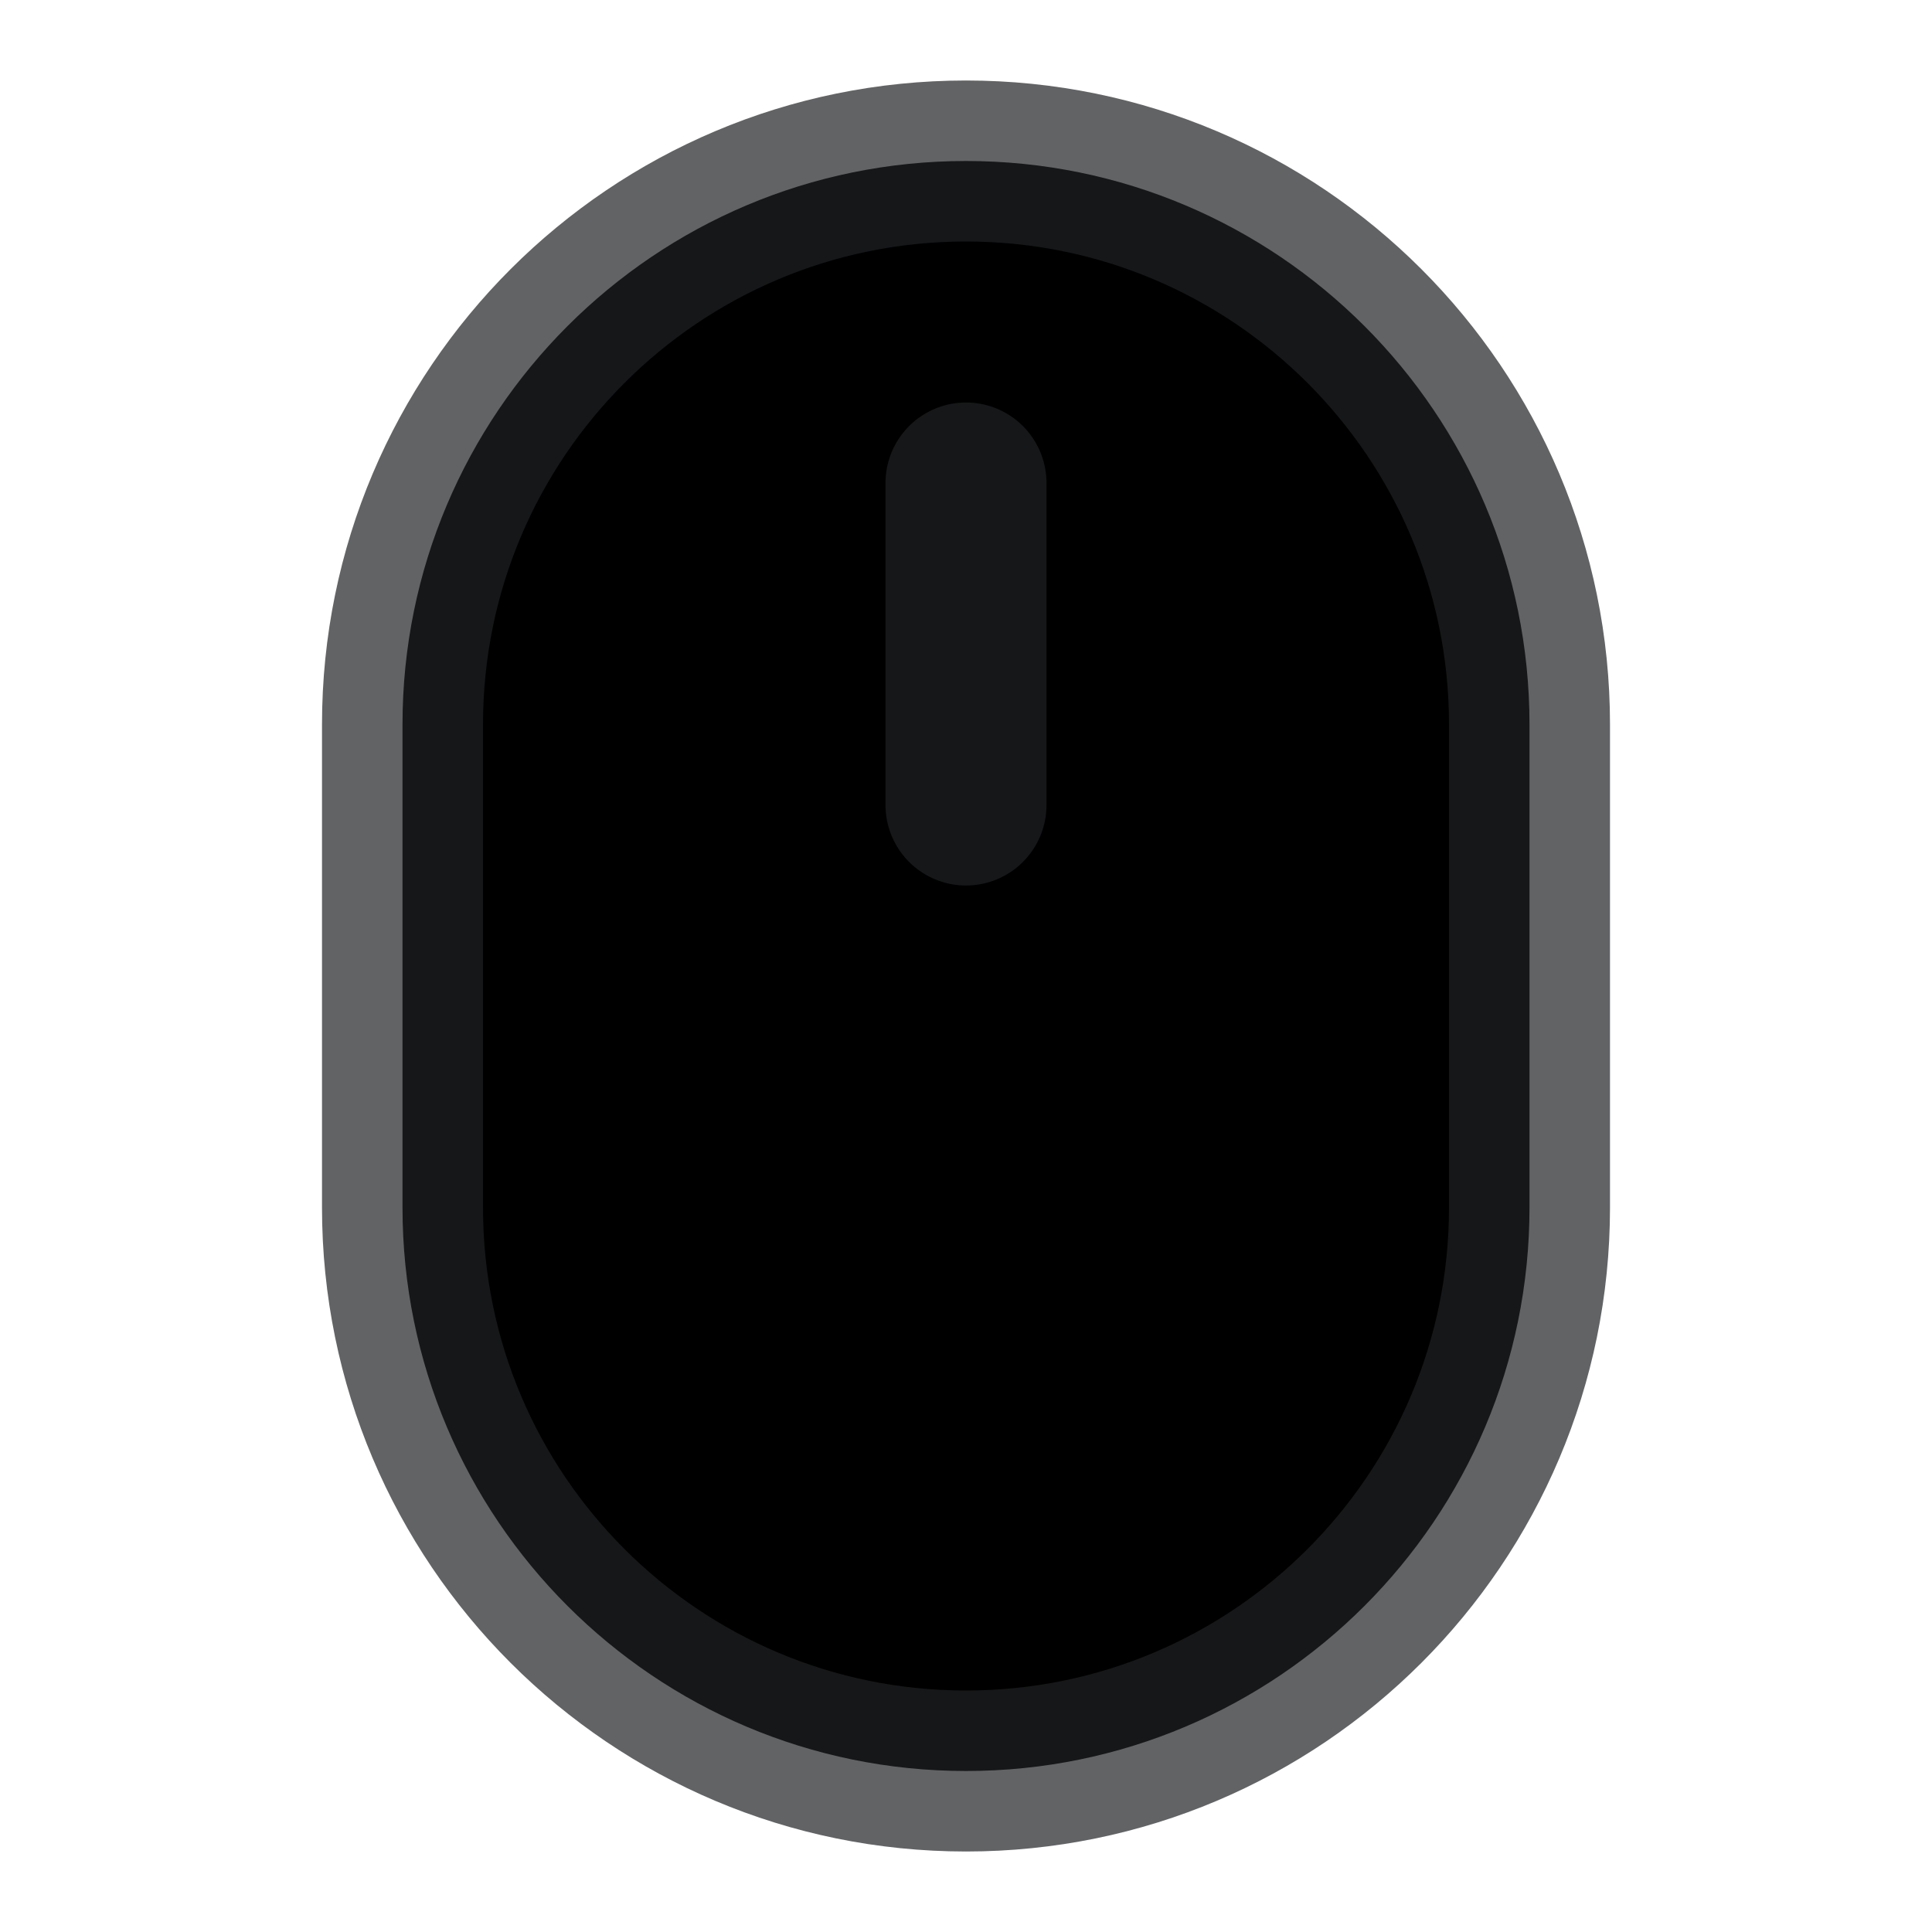
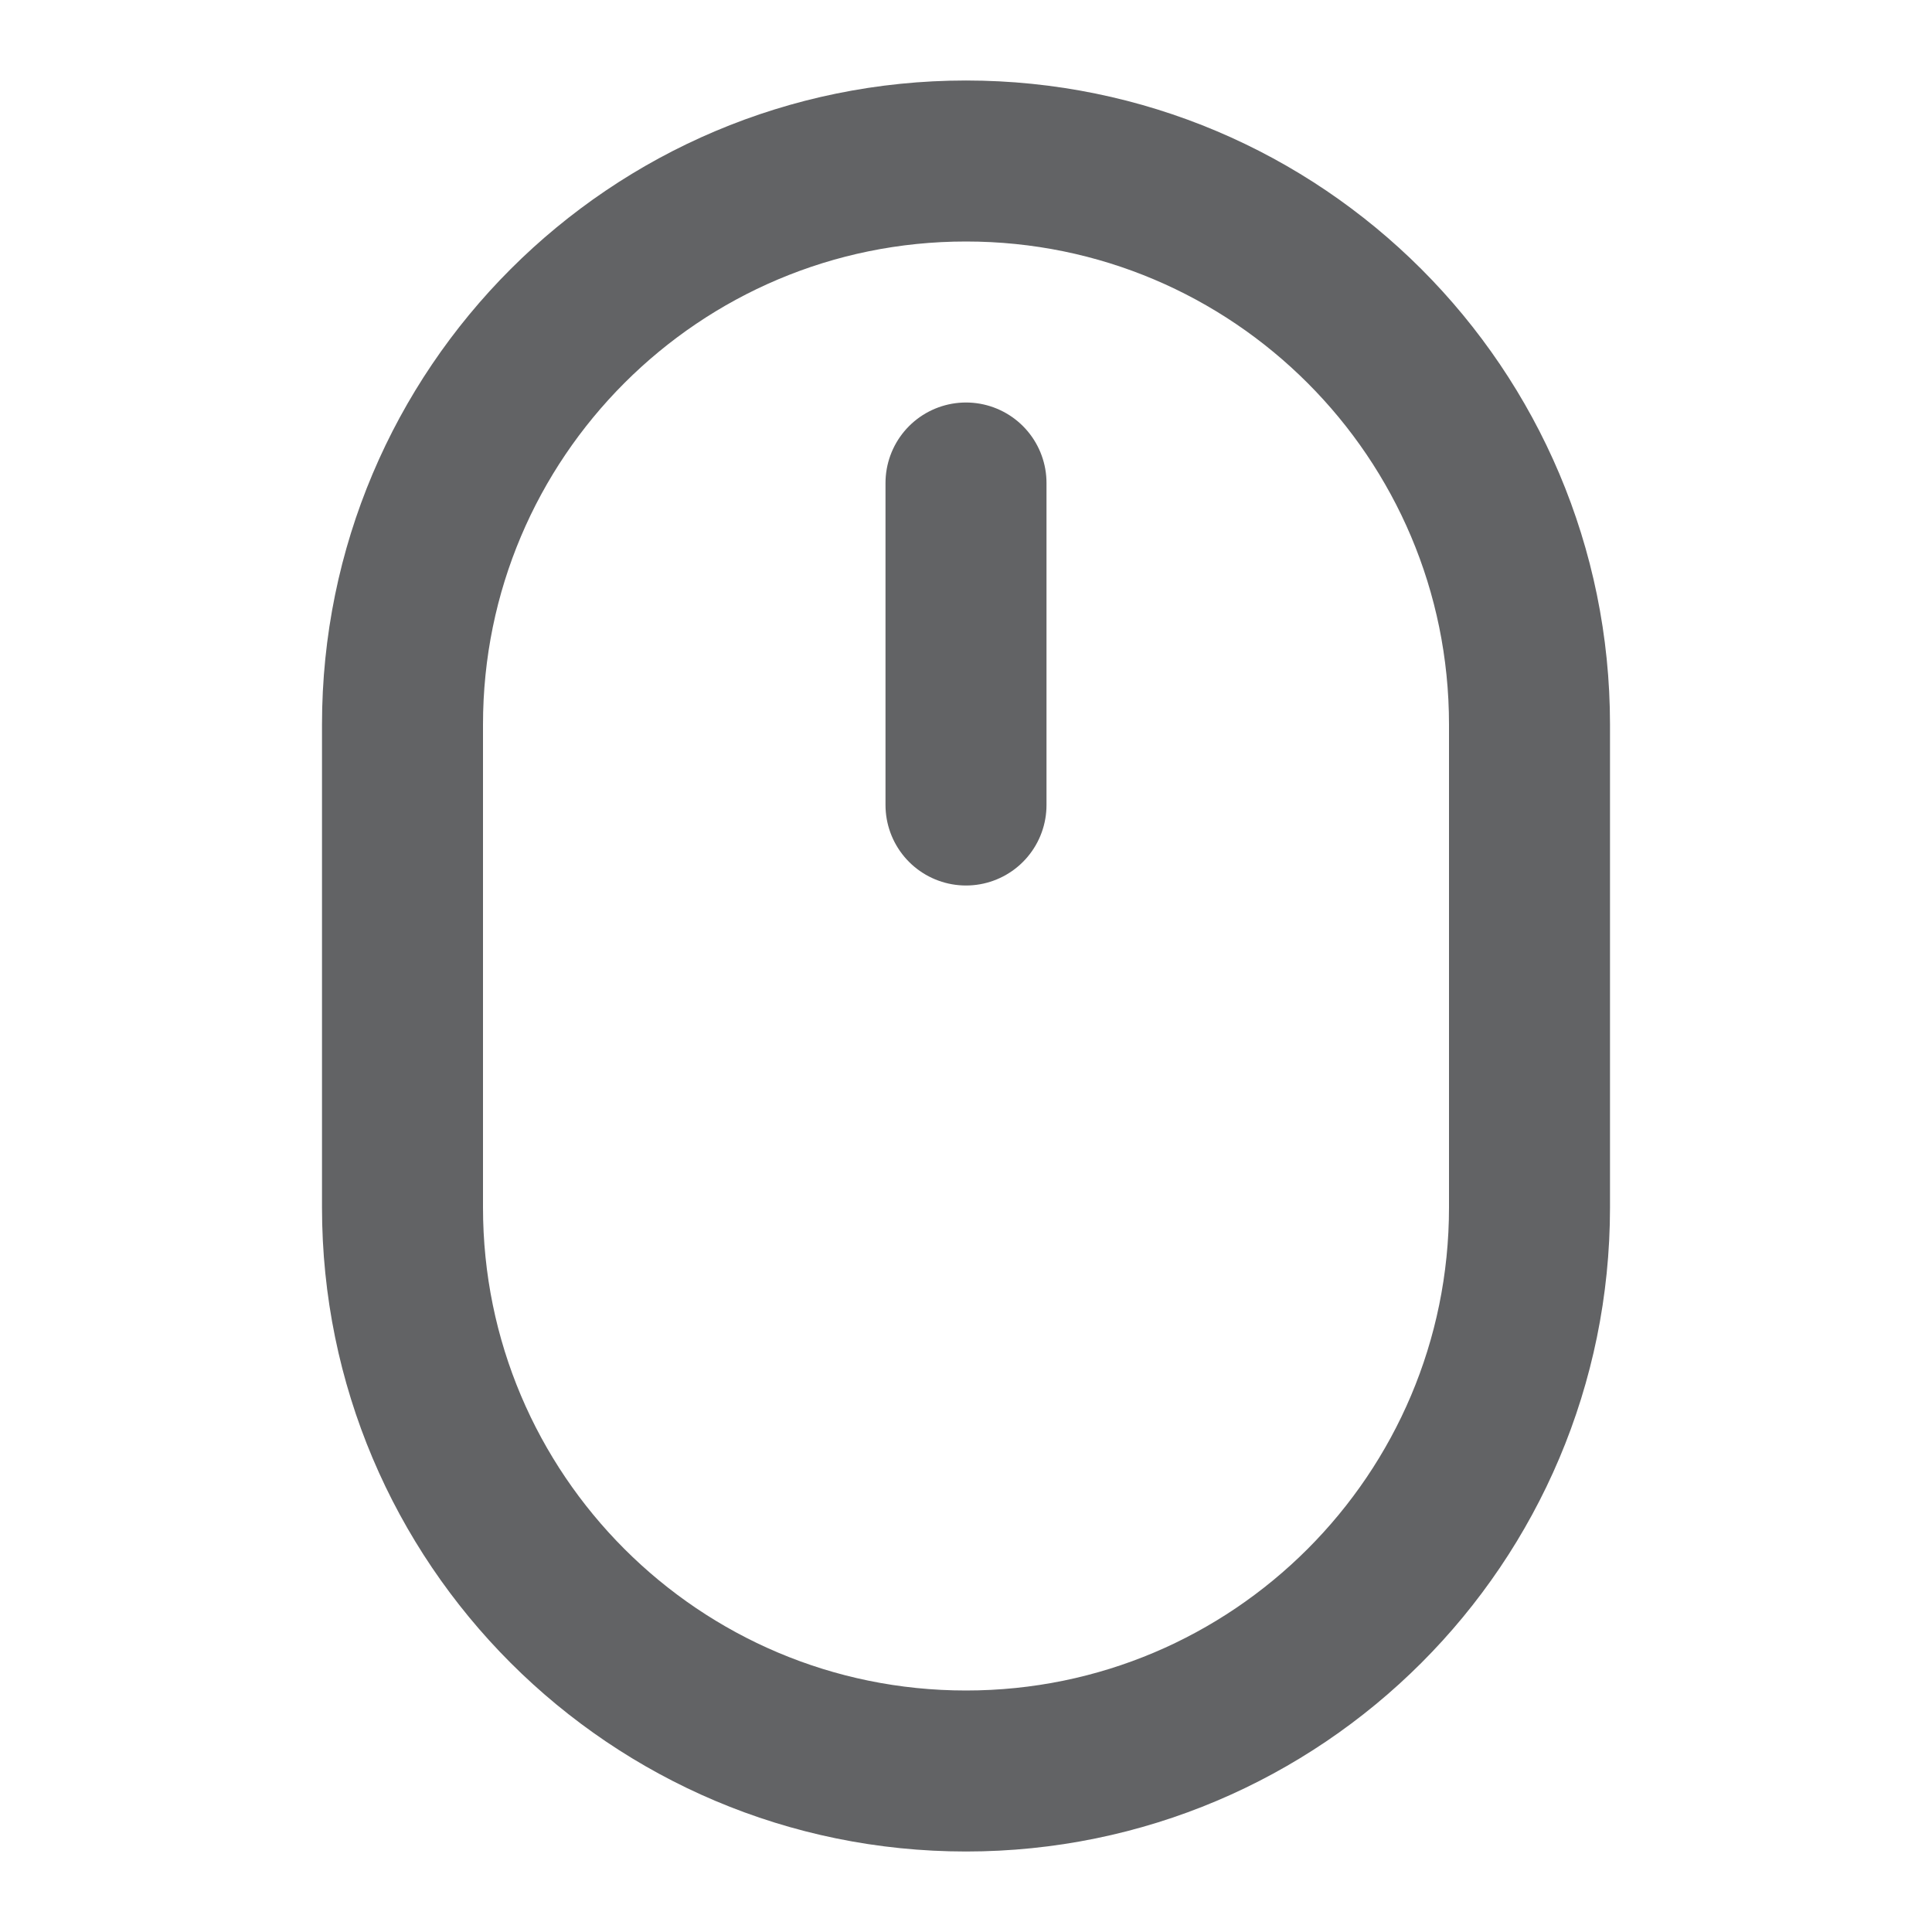
- <svg xmlns="http://www.w3.org/2000/svg" width="24" height="24" viewBox="0 0 24 24" fill="" stroke="#202124b3" stroke-width="2" stroke-linecap="round" stroke-linejoin="round" class="lucide lucide-mouse">
+ <svg xmlns="http://www.w3.org/2000/svg" width="24" height="24" viewBox="0 0 24 24" fill="none" stroke="#202124b3" stroke-width="2" stroke-linecap="round" stroke-linejoin="round" class="lucide lucide-mouse">
  <rect x="5" y="2" width="14" height="20" rx="7" />
  <path d="M12 6v4" />
</svg>
